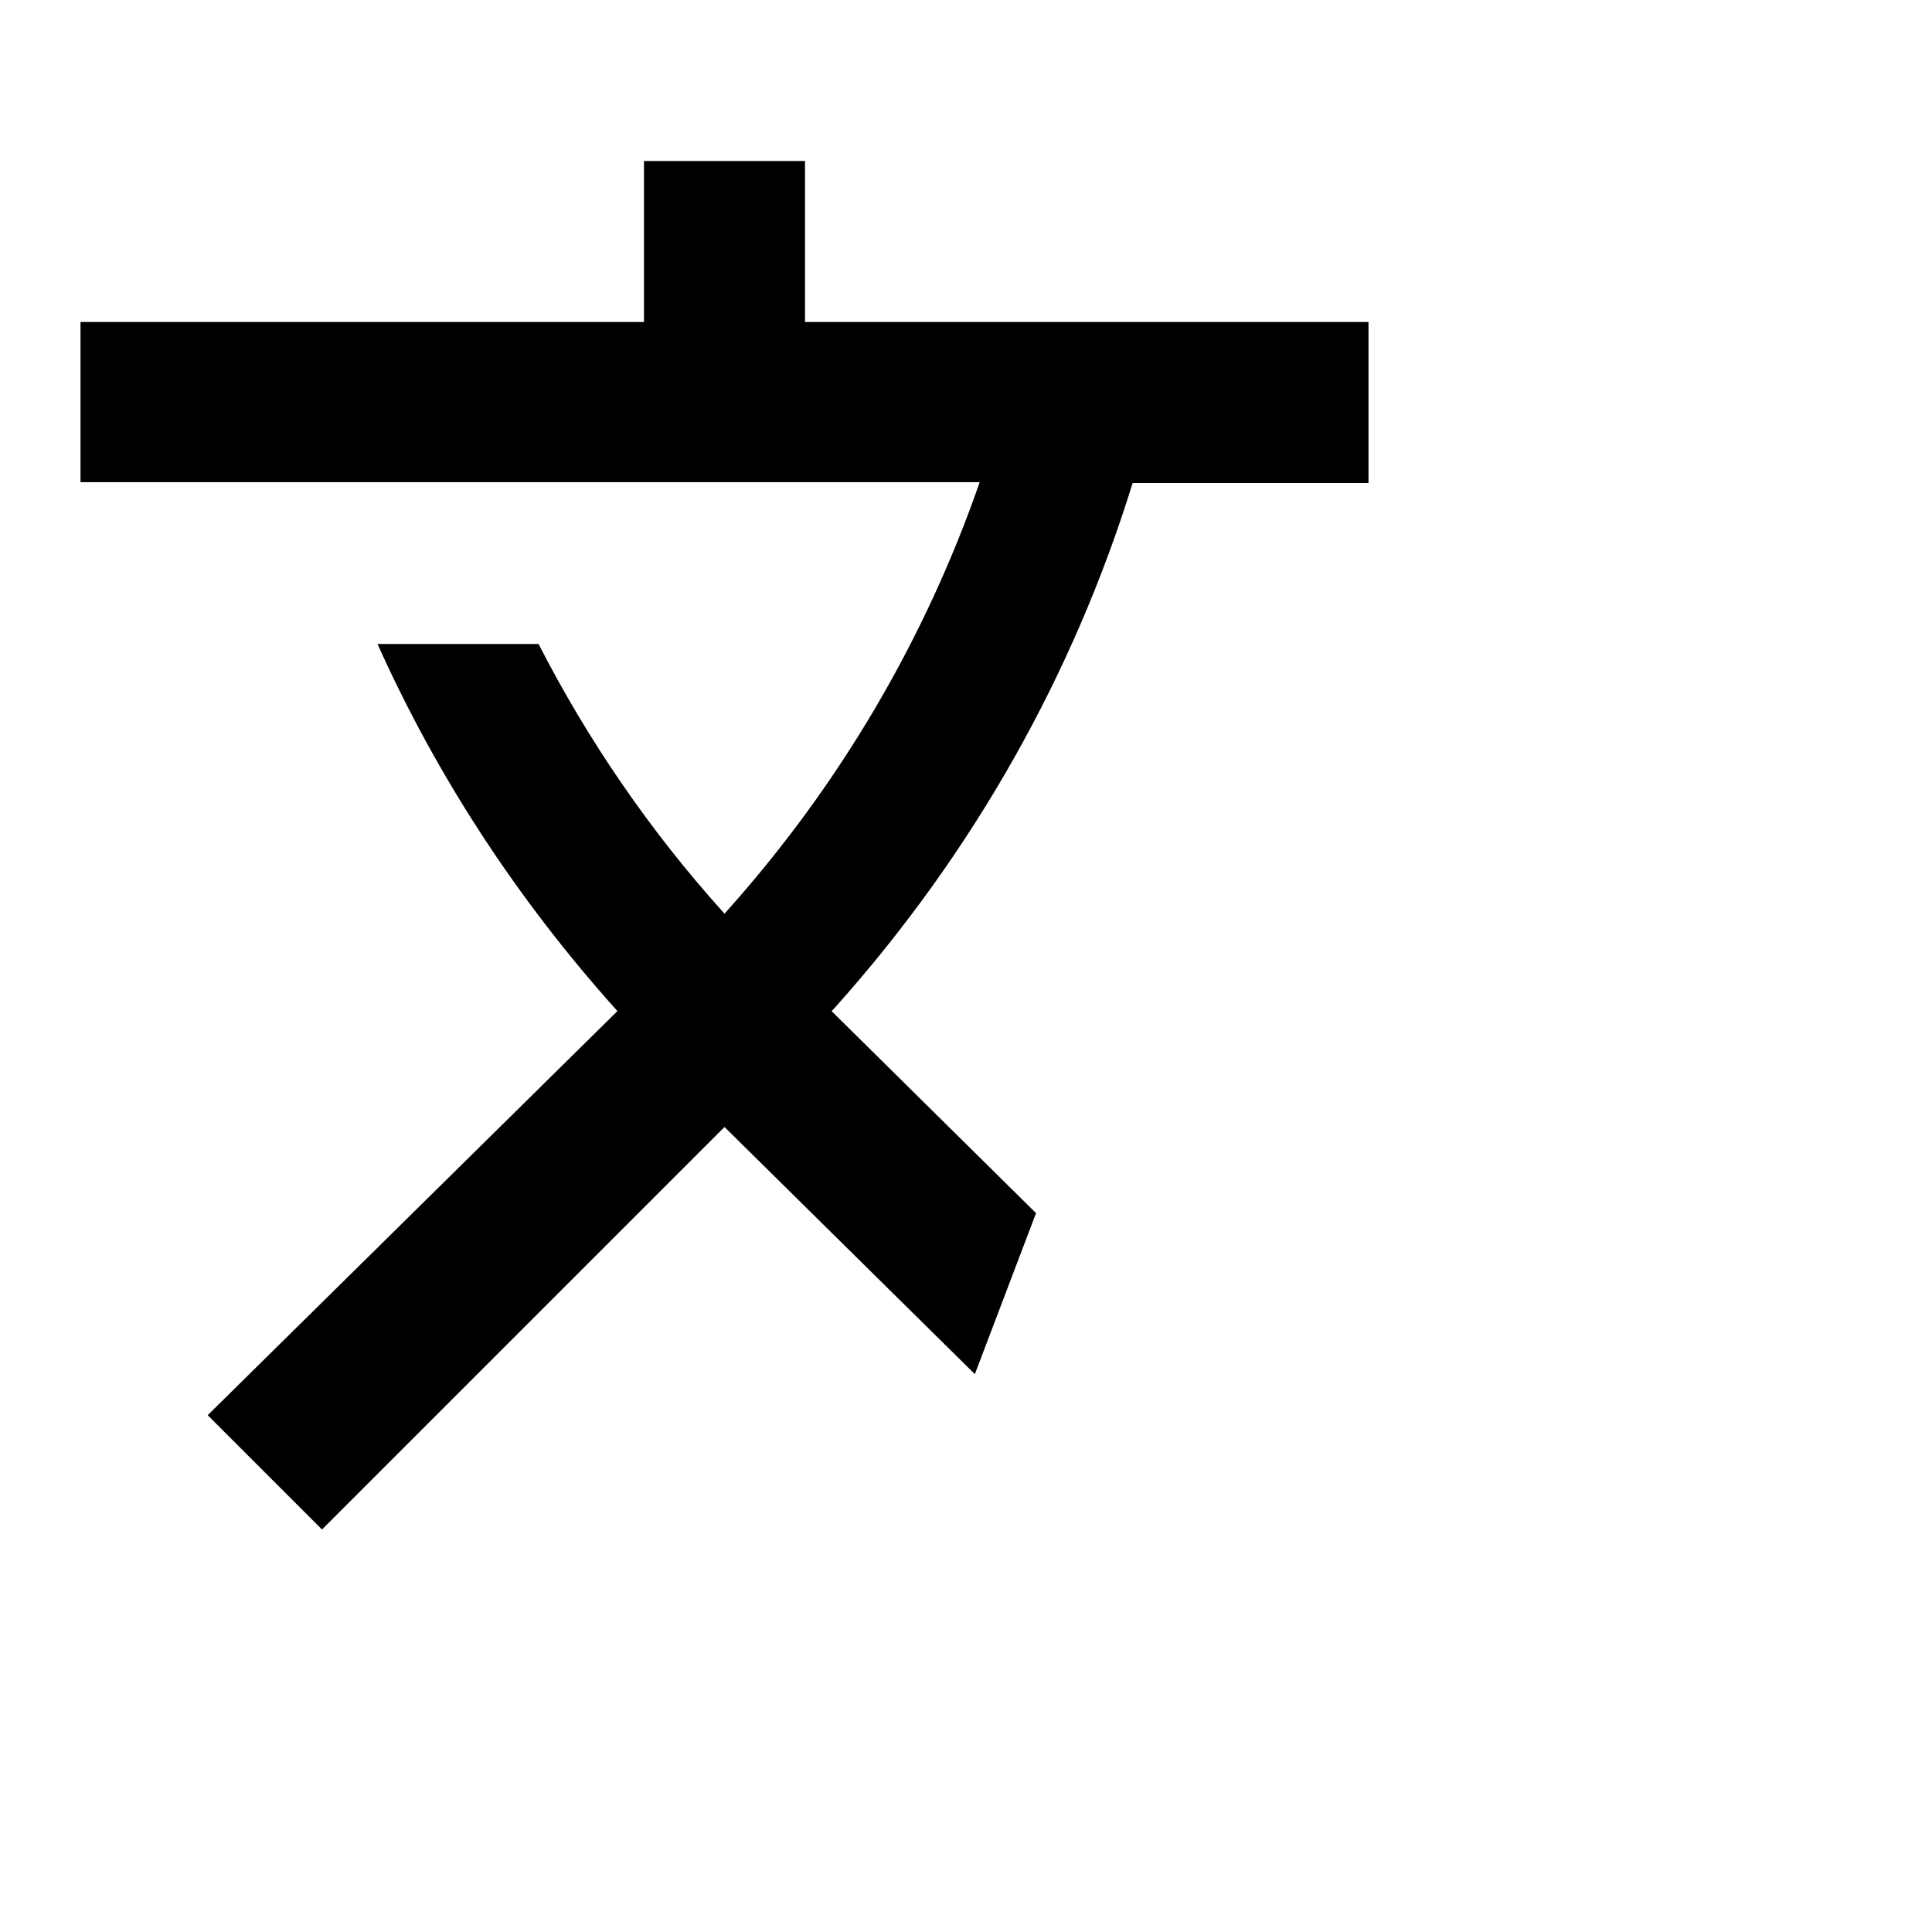
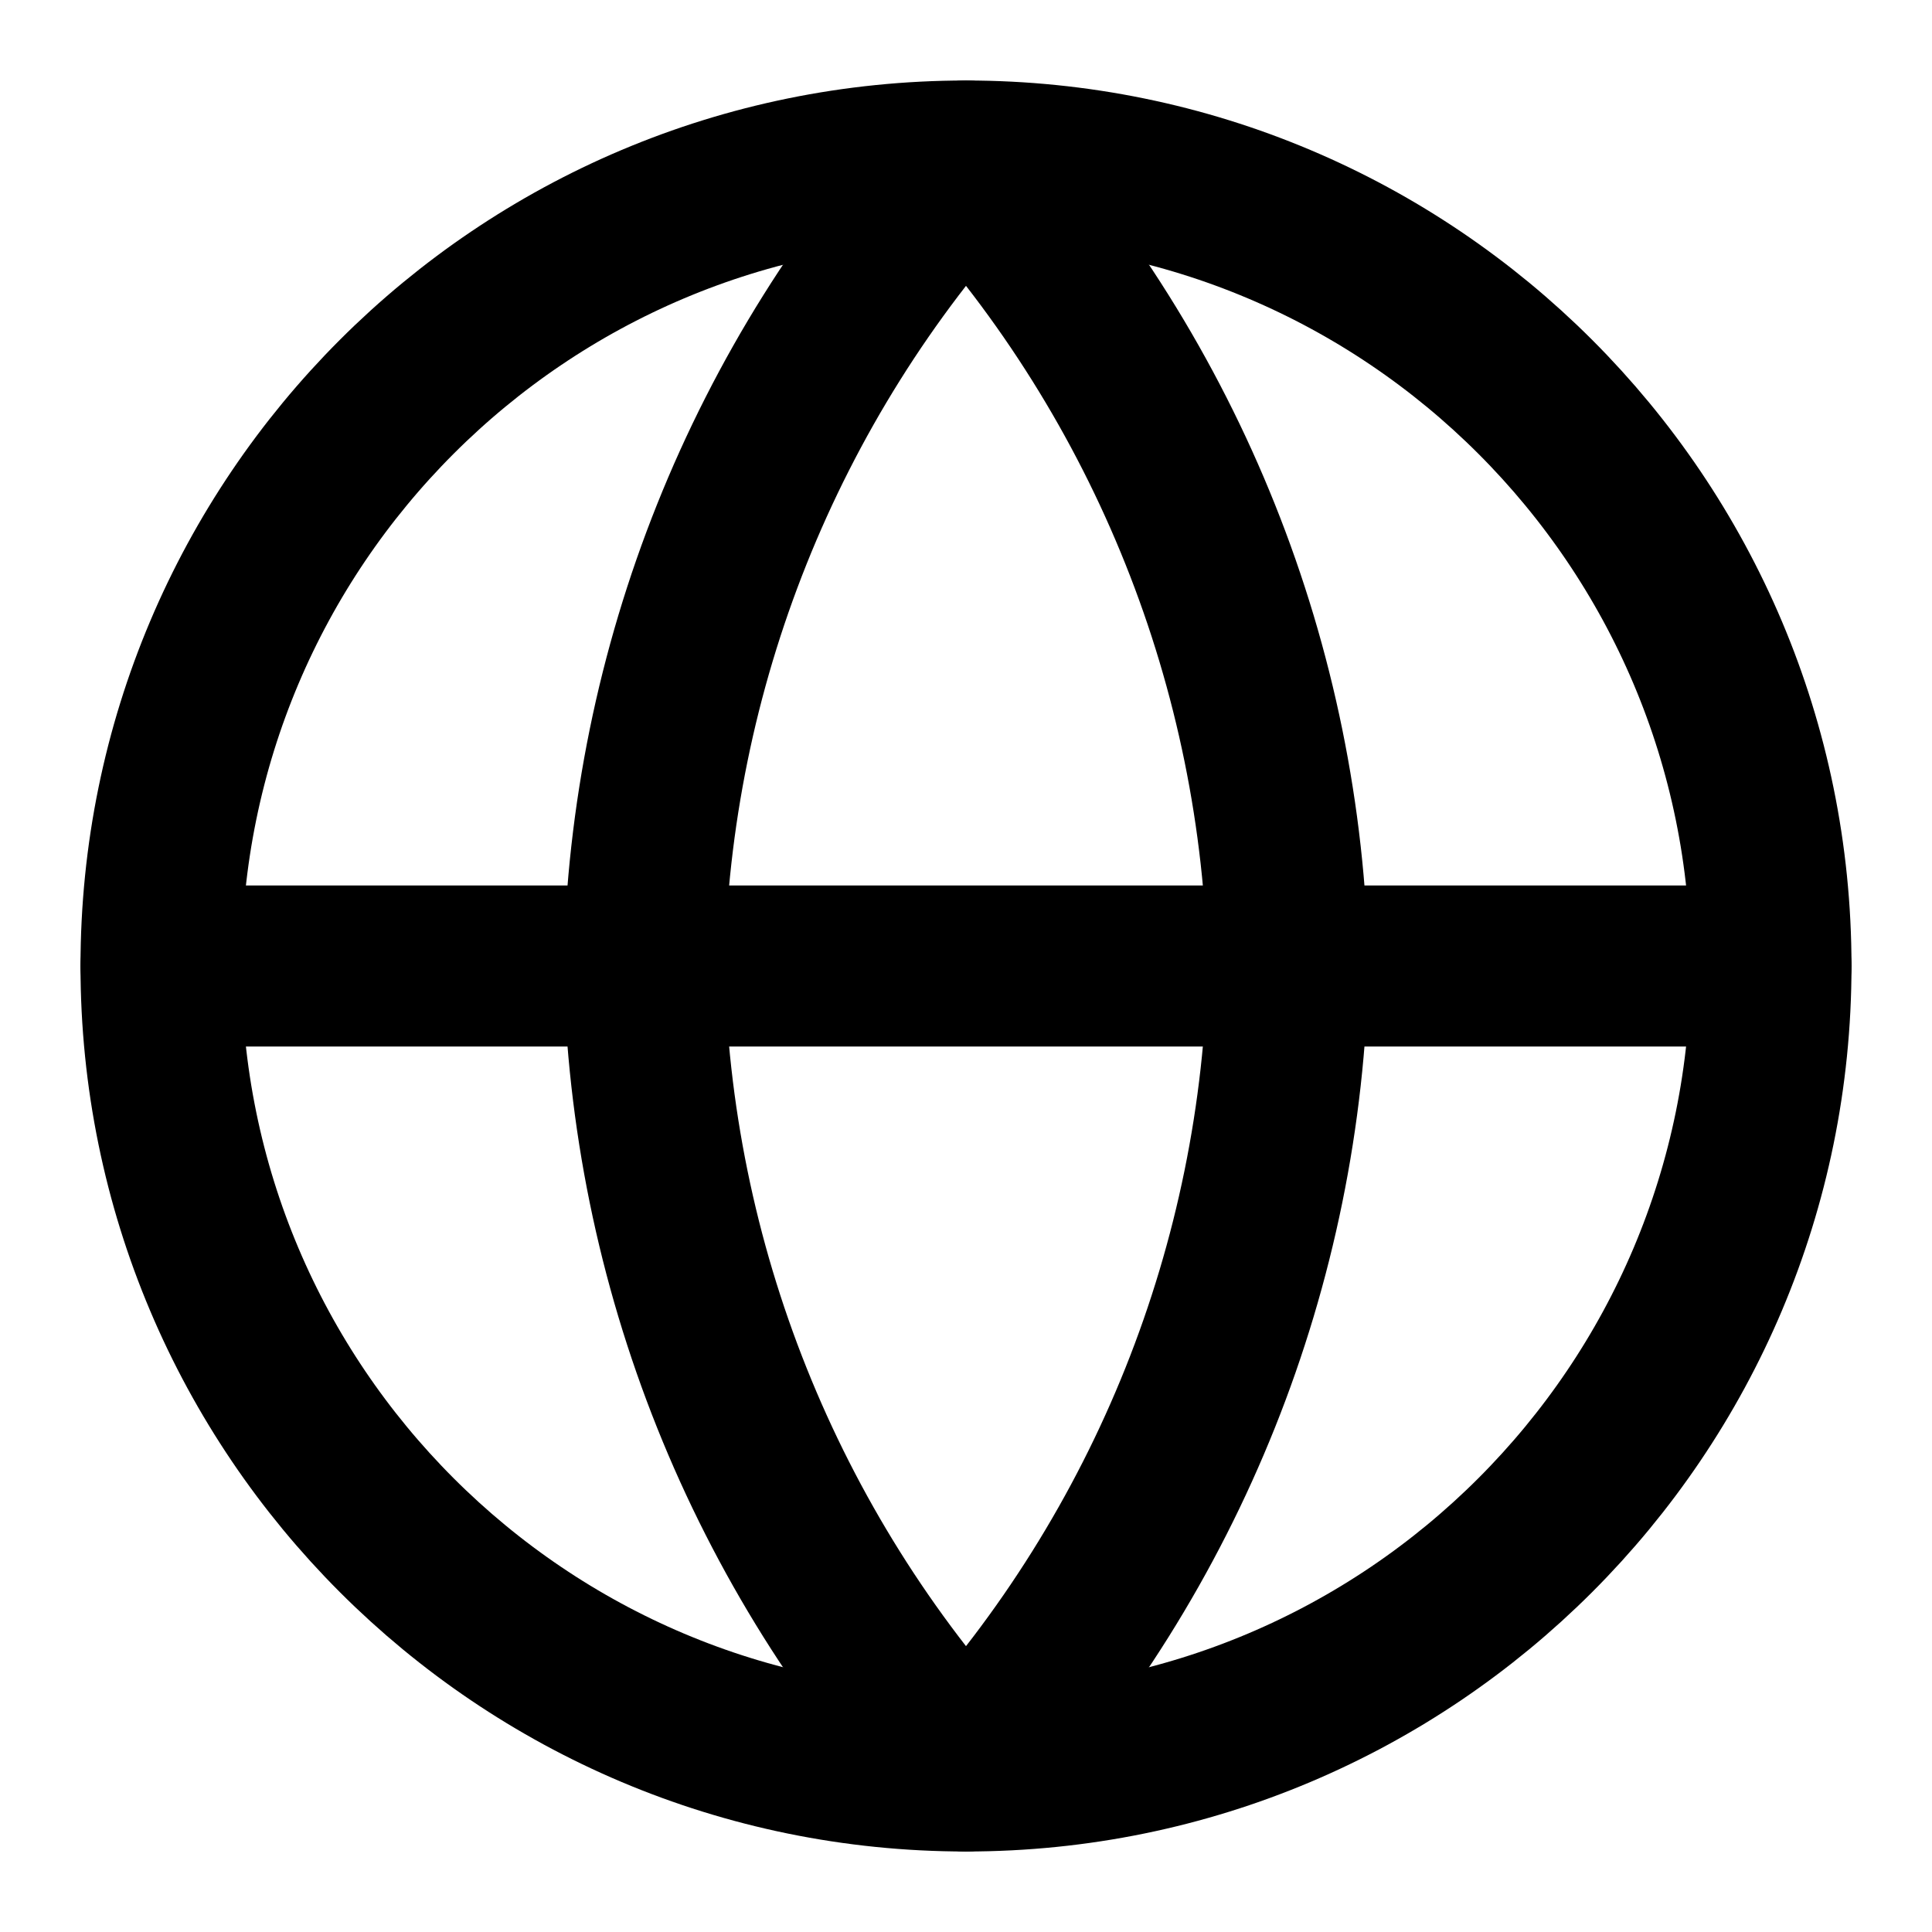
- <svg xmlns="http://www.w3.org/2000/svg" width="24" height="24" viewBox="0 0 24 24" fill="currentColor">
-   <path d="M12.87 15.07l-2.54-2.51.03-.03c1.74-1.94 2.98-4.17 3.71-6.53H17V4h-7V2H8v2H1v1.99h11.17C11.5 7.92 10.44 9.75 9 11.35 8.07 10.32 7.3 9.19 6.69 8h-2c.73 1.63 1.73 3.17 2.98 4.56l-5.09 5.02L4 19l5-5 3.11 3.07z" />
+ <svg xmlns="http://www.w3.org/2000/svg" viewBox="0 0 24 24" fill="none" stroke="currentColor" stroke-width="2" stroke-linecap="round" stroke-linejoin="round">
+   <circle cx="12" cy="12" r="10" />
+   <line x1="2" x2="22" y1="12" y2="12" />
+   <path d="M12 2a15.3 15.3 0 0 1 4 10 15.3 15.3 0 0 1-4 10 15.3 15.3 0 0 1-4-10 15.3 15.3 0 0 1 4-10z" />
</svg>
